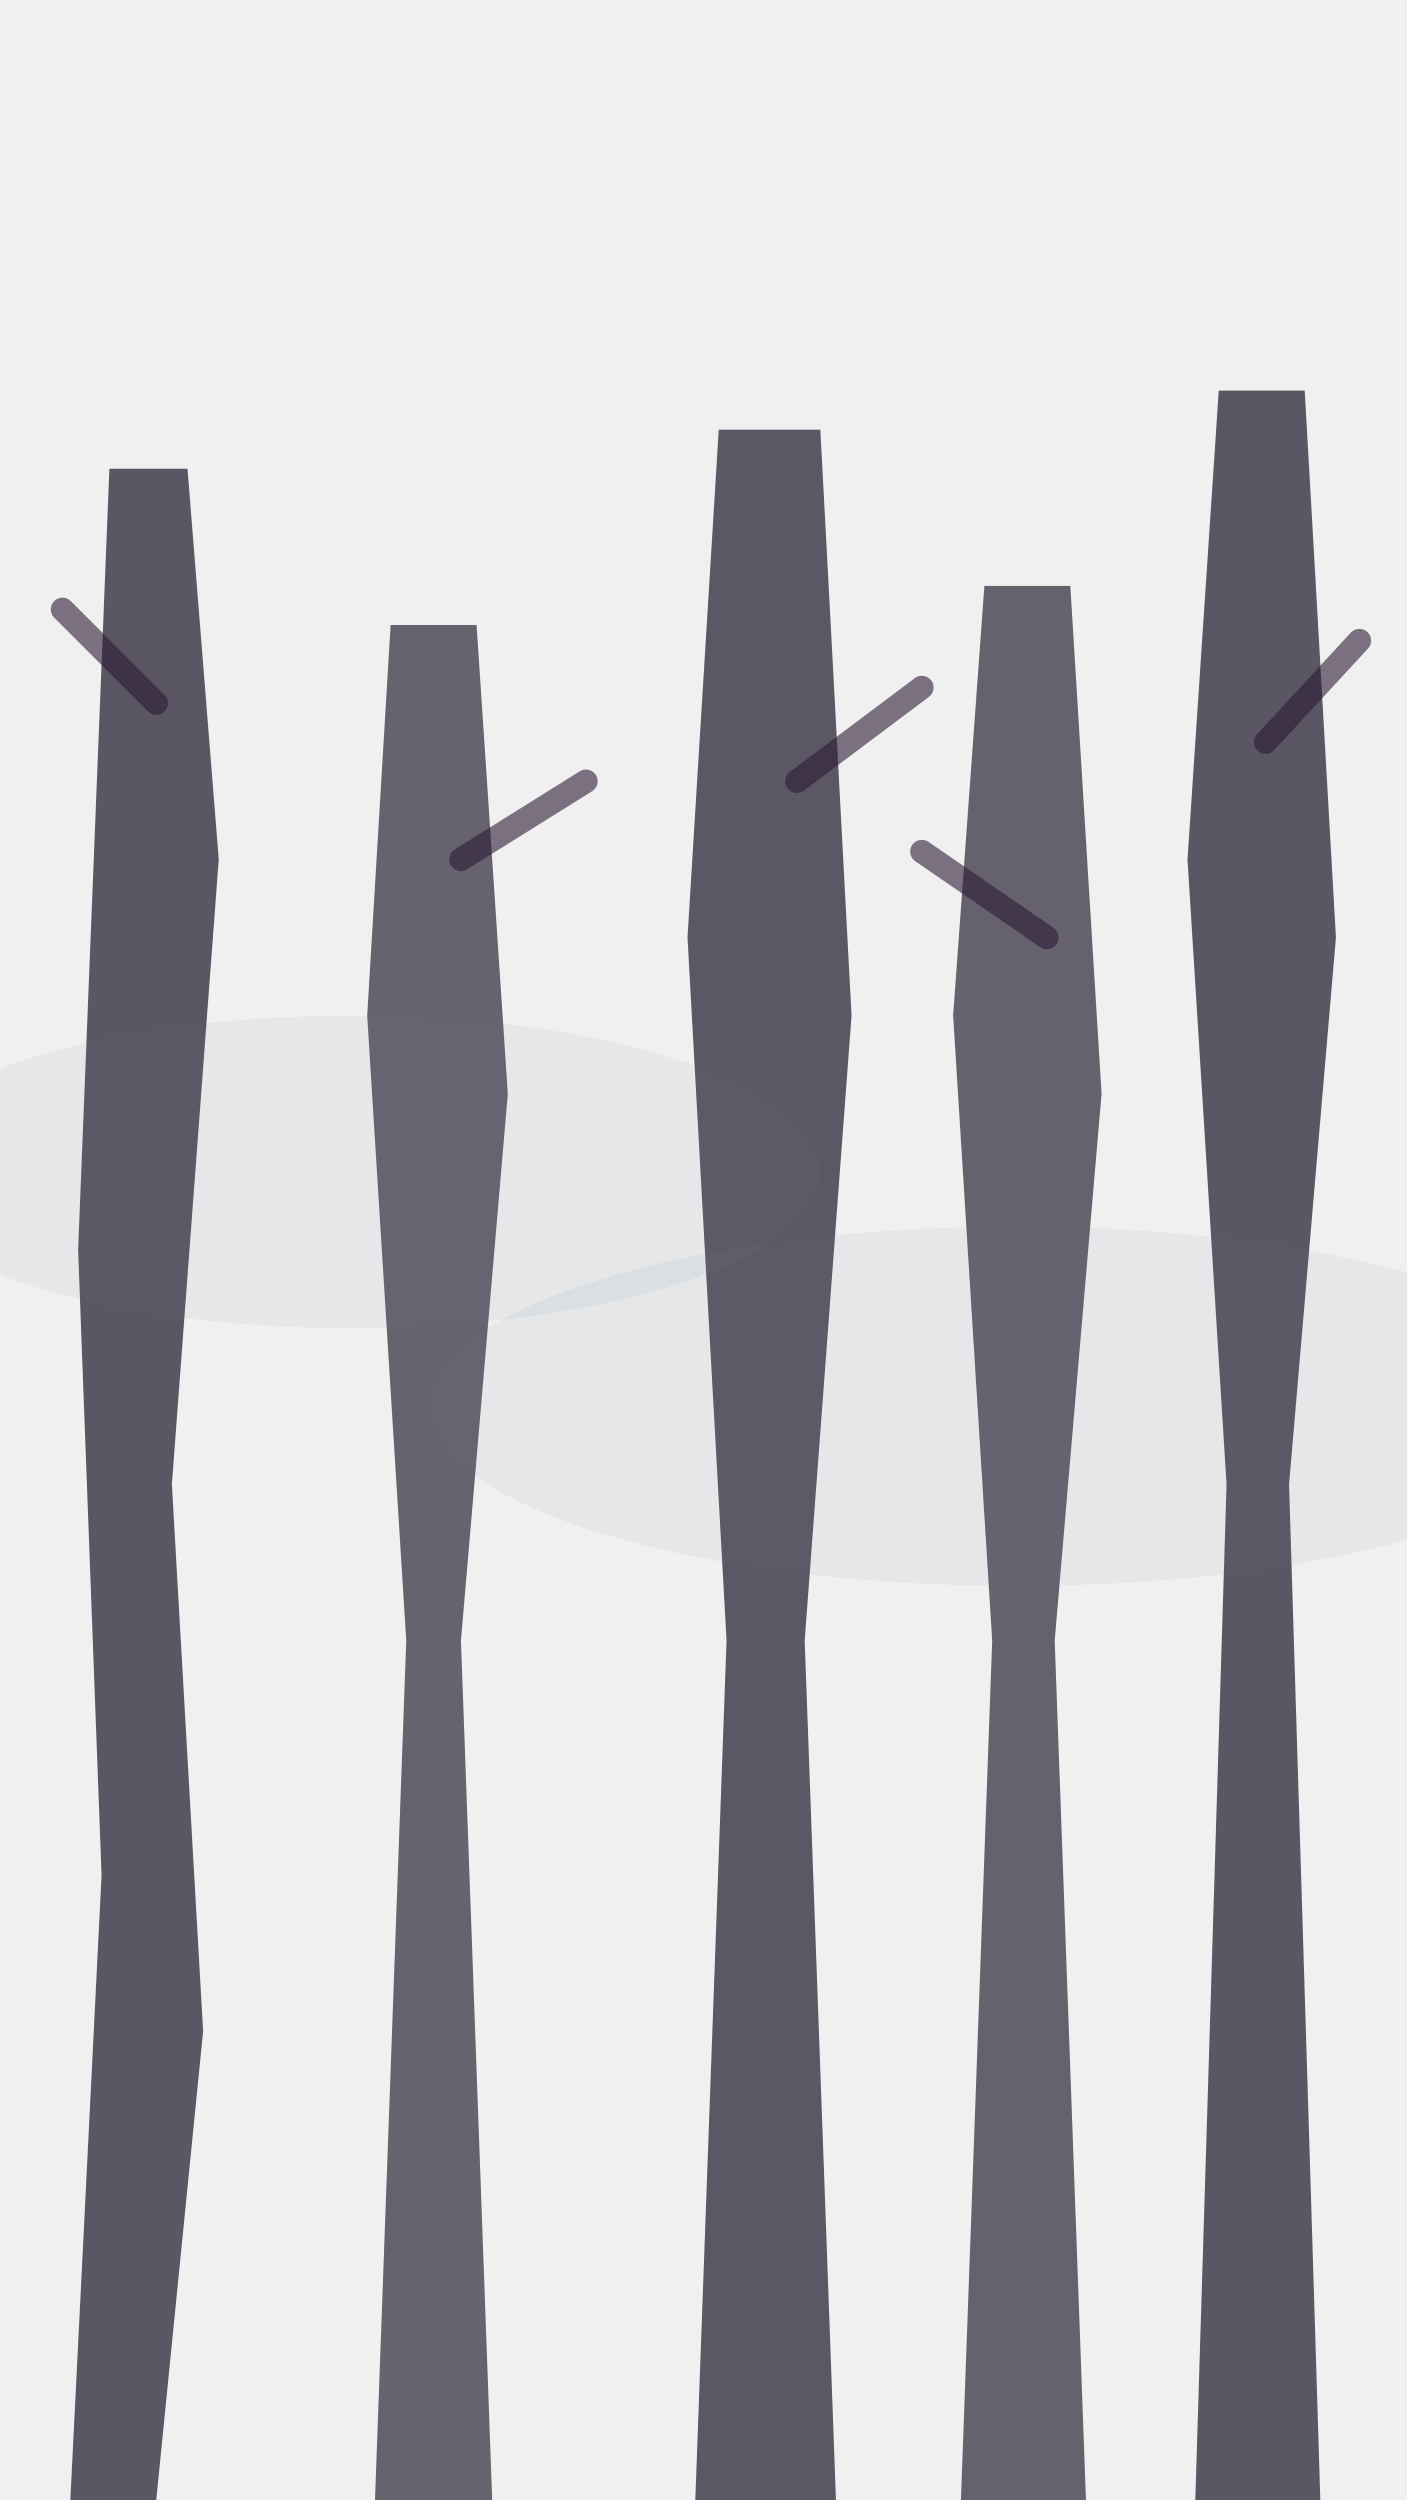
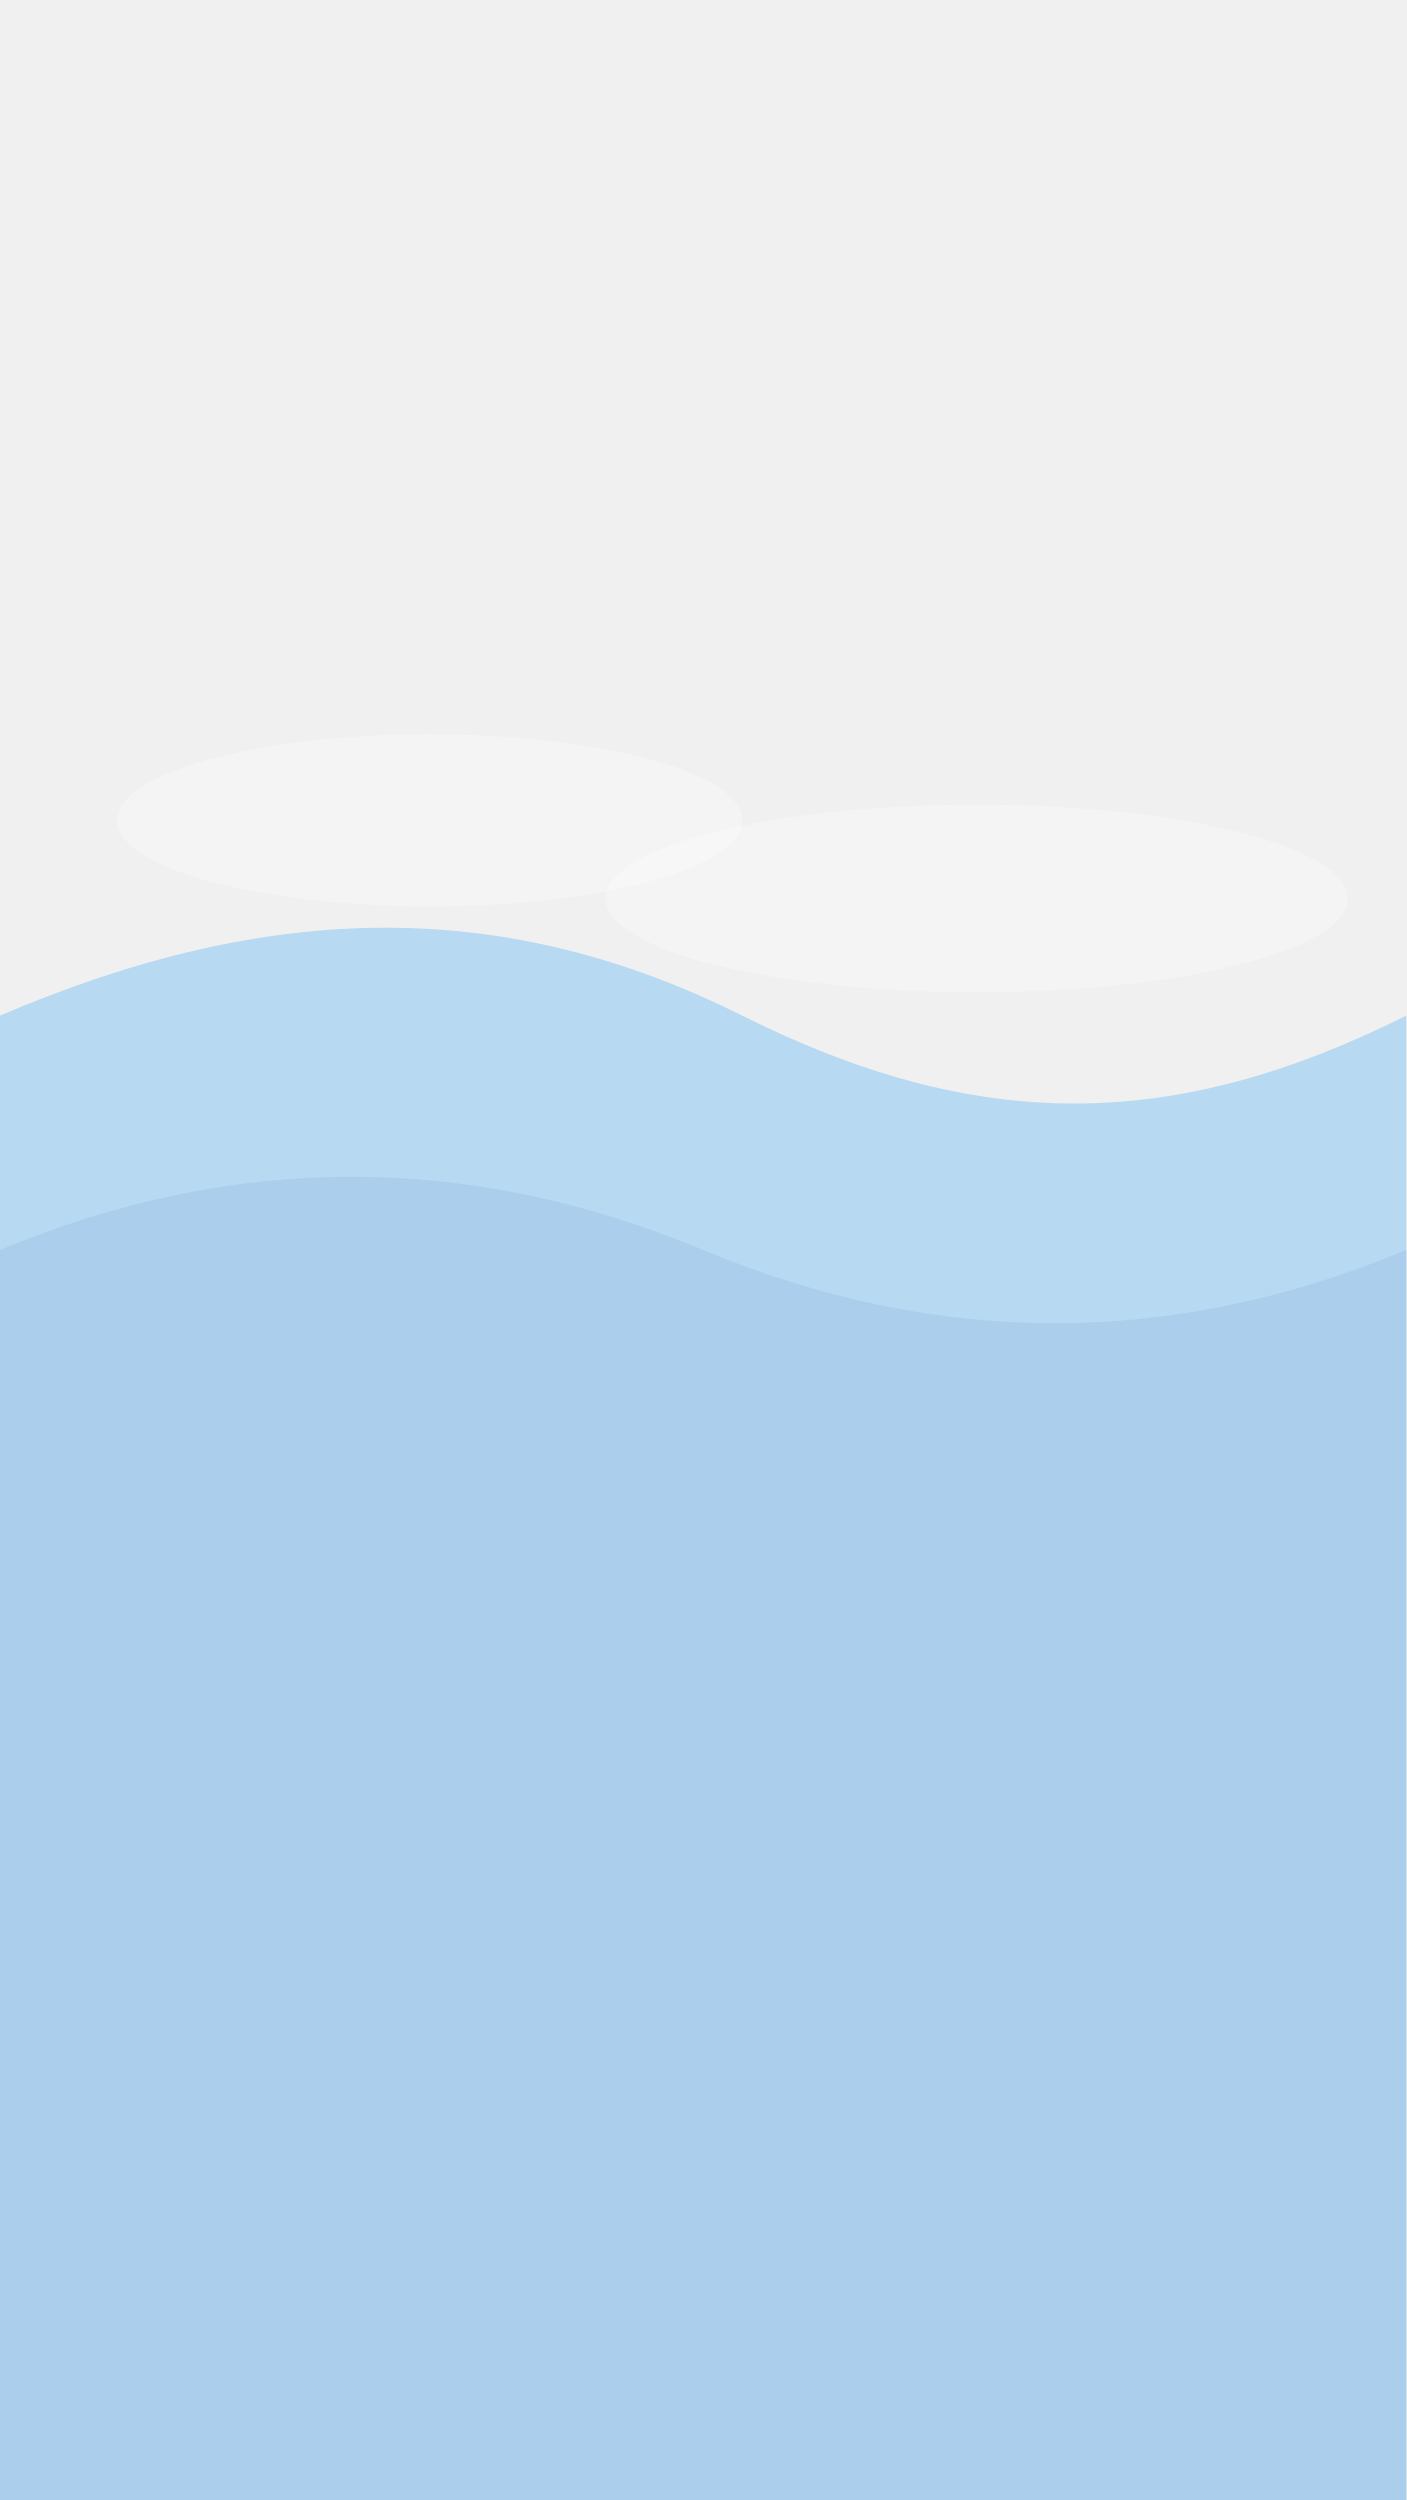
<svg xmlns="http://www.w3.org/2000/svg" width="360" height="640" viewBox="0 0 360 640" fill="none">
-   <path d="M28 120 L48 120 L56 220 L44 380 L52 520 L40 640 L18 640 L26 480 L20 320 Z" fill="#1b1426" opacity="0.7" />
-   <path d="M100 160 L122 160 L130 280 L118 420 L126 640 L96 640 L104 420 L94 260 Z" fill="#1c1528" opacity="0.65" />
-   <path d="M184 110 L210 110 L218 260 L206 420 L214 640 L178 640 L186 420 L176 240 Z" fill="#1c1528" opacity="0.7" />
-   <path d="M252 150 L274 150 L282 280 L270 420 L278 640 L246 640 L254 420 L244 260 Z" fill="#1a1426" opacity="0.65" />
-   <path d="M312 100 L334 100 L342 240 L330 380 L338 640 L306 640 L314 380 L304 220 Z" fill="#1a1426" opacity="0.7" />
-   <path d="M40 180 L16 156" stroke="#2b1b35" stroke-width="6" stroke-linecap="round" opacity="0.6" />
-   <path d="M118 220 L150 200" stroke="#2b1b35" stroke-width="6" stroke-linecap="round" opacity="0.6" />
-   <path d="M204 200 L236 176" stroke="#2b1b35" stroke-width="6" stroke-linecap="round" opacity="0.6" />
-   <path d="M268 240 L236 218" stroke="#2b1b35" stroke-width="6" stroke-linecap="round" opacity="0.6" />
-   <path d="M324 190 L348 164" stroke="#2b1b35" stroke-width="6" stroke-linecap="round" opacity="0.6" />
-   <ellipse cx="90" cy="300" rx="120" ry="40" fill="#6b7c86" opacity="0.08" />
-   <ellipse cx="260" cy="360" rx="150" ry="46" fill="#6b7c86" opacity="0.08" />
+   <rect width="360" height="640" fill="none" />
+   <path d="M0 260 C70 230 130 230 190 260 C250 290 300 290 360 260 L360 640 L0 640 Z" fill="#b7d9f2" />
+   <path d="M0 320 C60 295 120 295 180 320 C240 345 300 345 360 320 L360 640 L0 640 Z" fill="#a9cdea" opacity="0.9" />
+   <ellipse cx="110" cy="210" rx="80" ry="22" fill="#ffffff" opacity="0.3" />
+   <ellipse cx="250" cy="230" rx="95" ry="24" fill="#ffffff" opacity="0.28" />
</svg>
